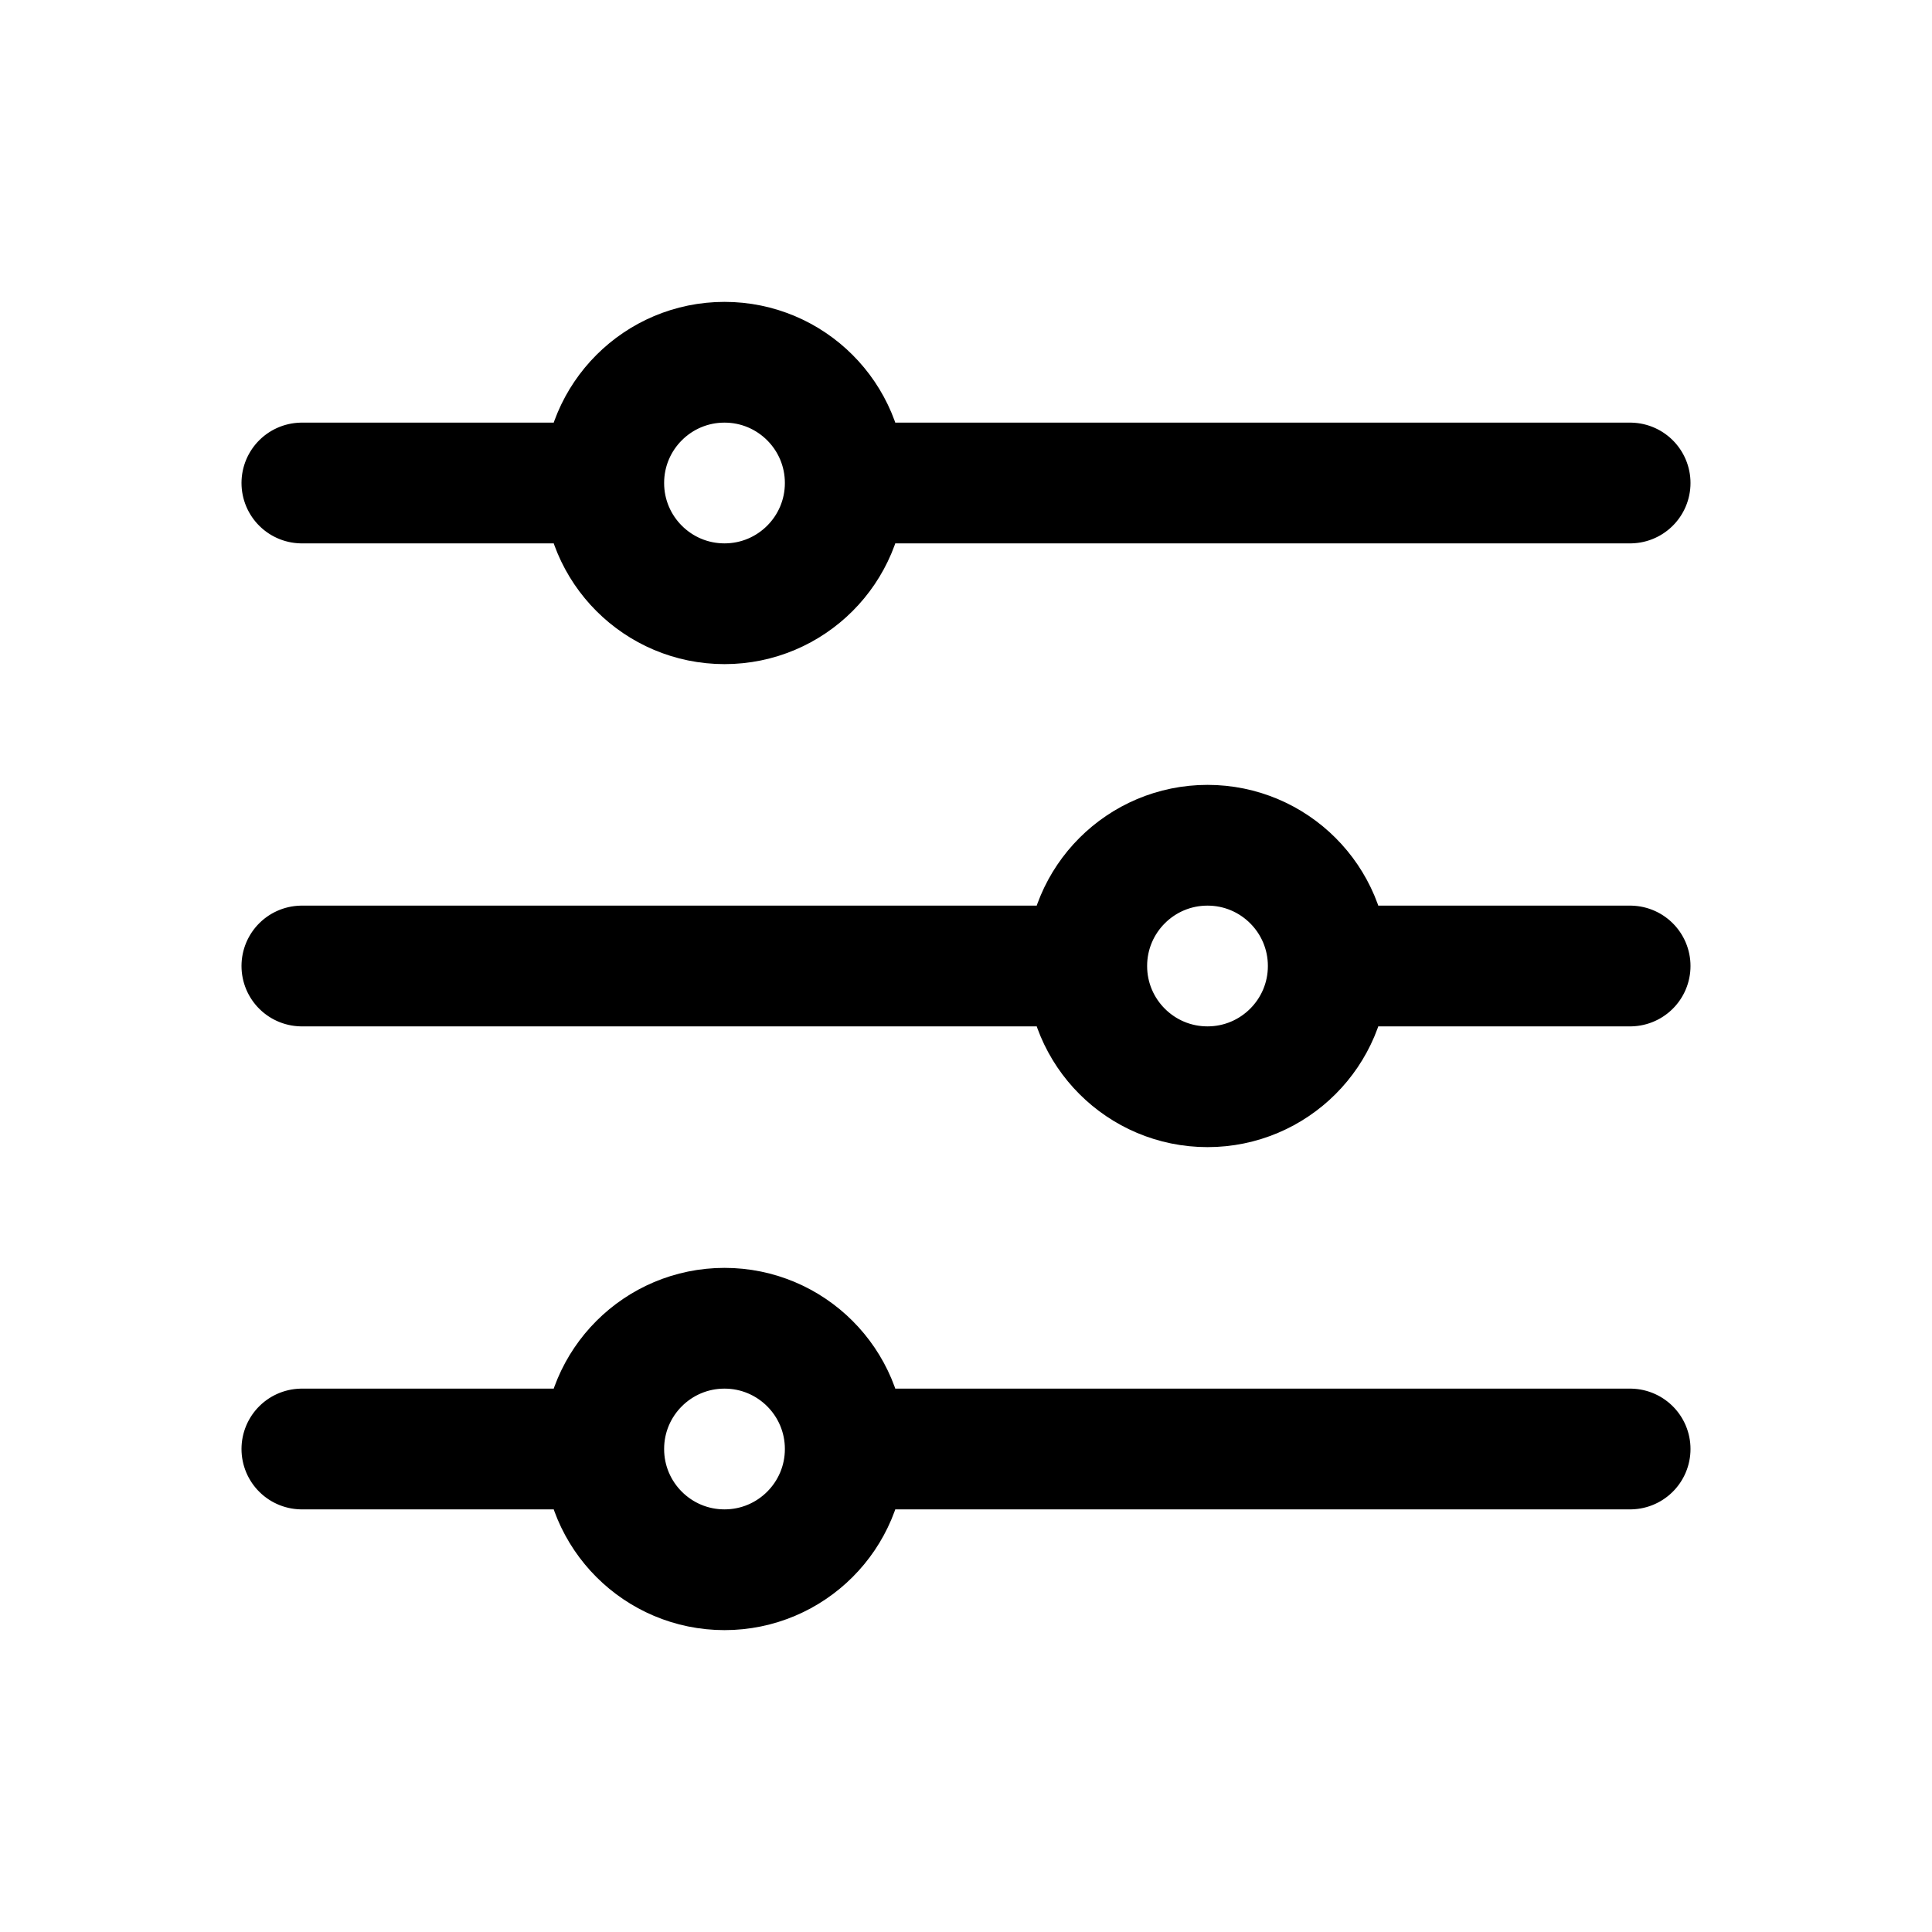
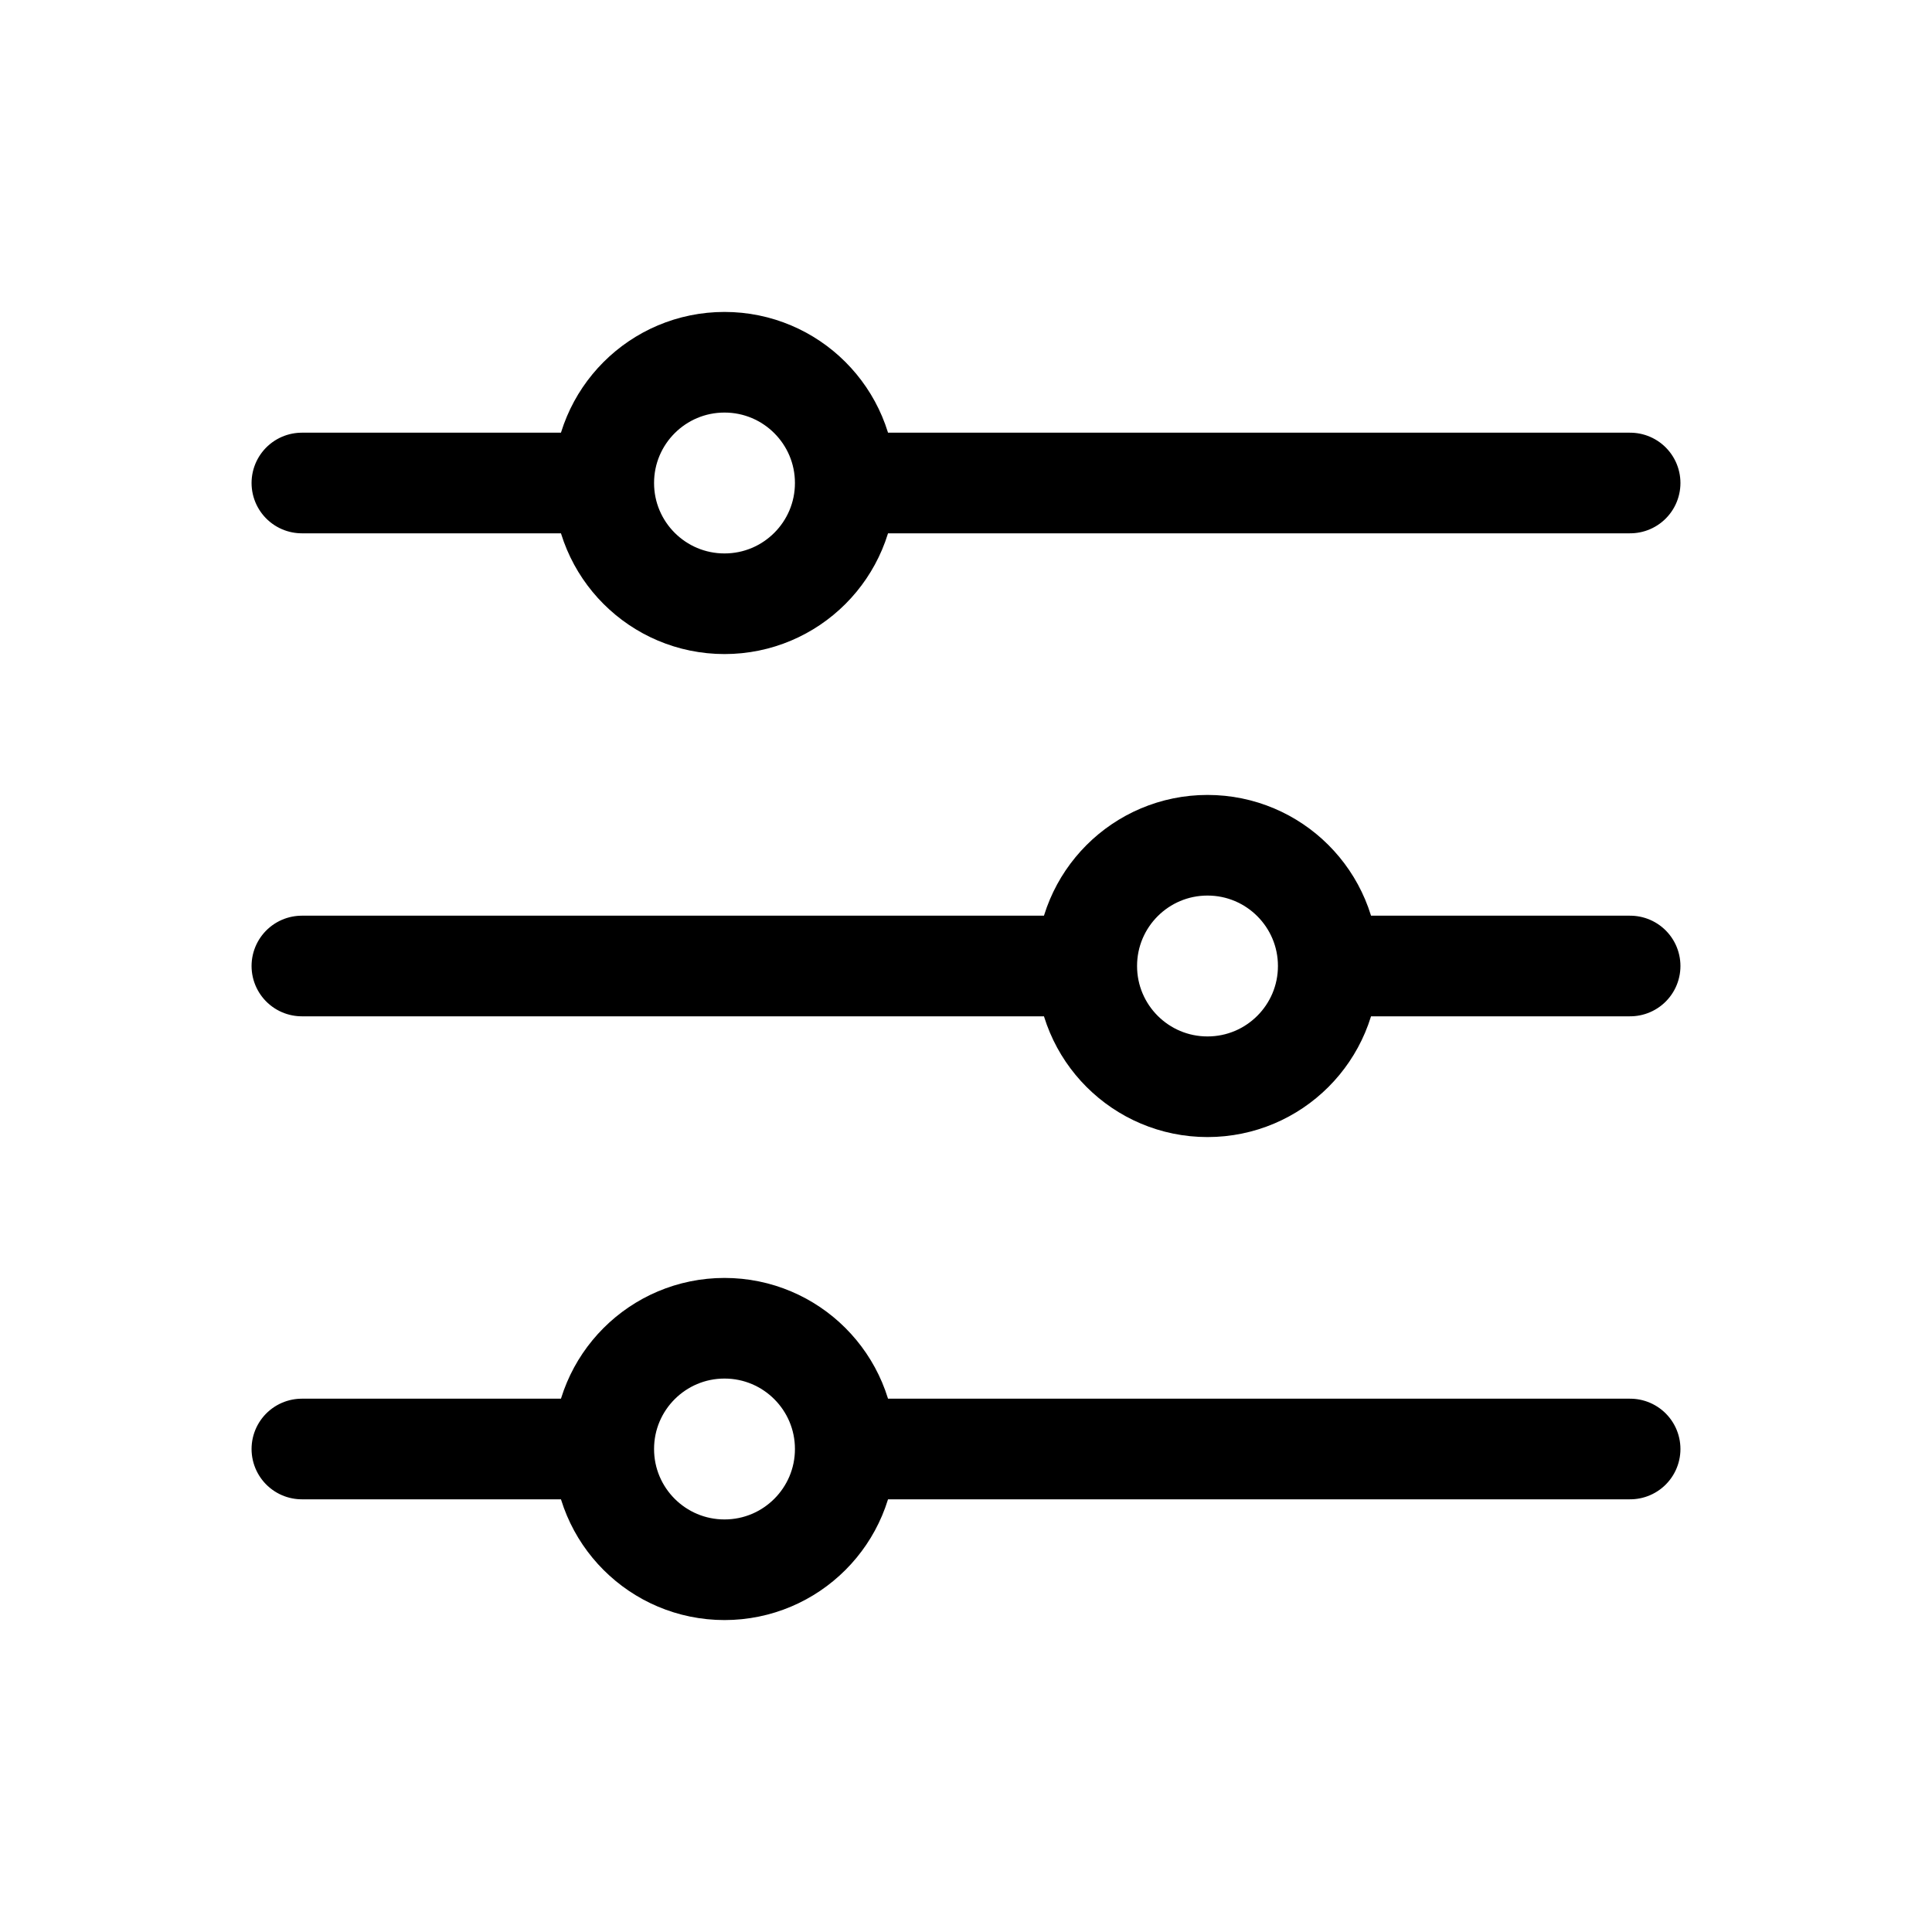
- <svg xmlns="http://www.w3.org/2000/svg" fill="none" viewBox="0 0 24 24" stroke-width="1.5" stroke="currentColor">
+ <svg xmlns="http://www.w3.org/2000/svg" fill="none" viewBox="0 0 24 24" stroke-width="1.25" stroke="currentColor">
  <path stroke-linecap="round" stroke-linejoin="round" d="M10.5 6h9.75M10.5 6a1.5 1.5 0 1 1-3 0m3 0a1.5 1.5 0 1 0-3 0M3.75 6H7.5m3 12h9.75m-9.75 0a1.5 1.5 0 0 1-3 0m3 0a1.5 1.5 0 0 0-3 0m-3.75 0H7.5m9-6h3.75m-3.75 0a1.5 1.5 0 0 1-3 0m3 0a1.5 1.5 0 0 0-3 0m-9.75 0h9.75" />
</svg>
